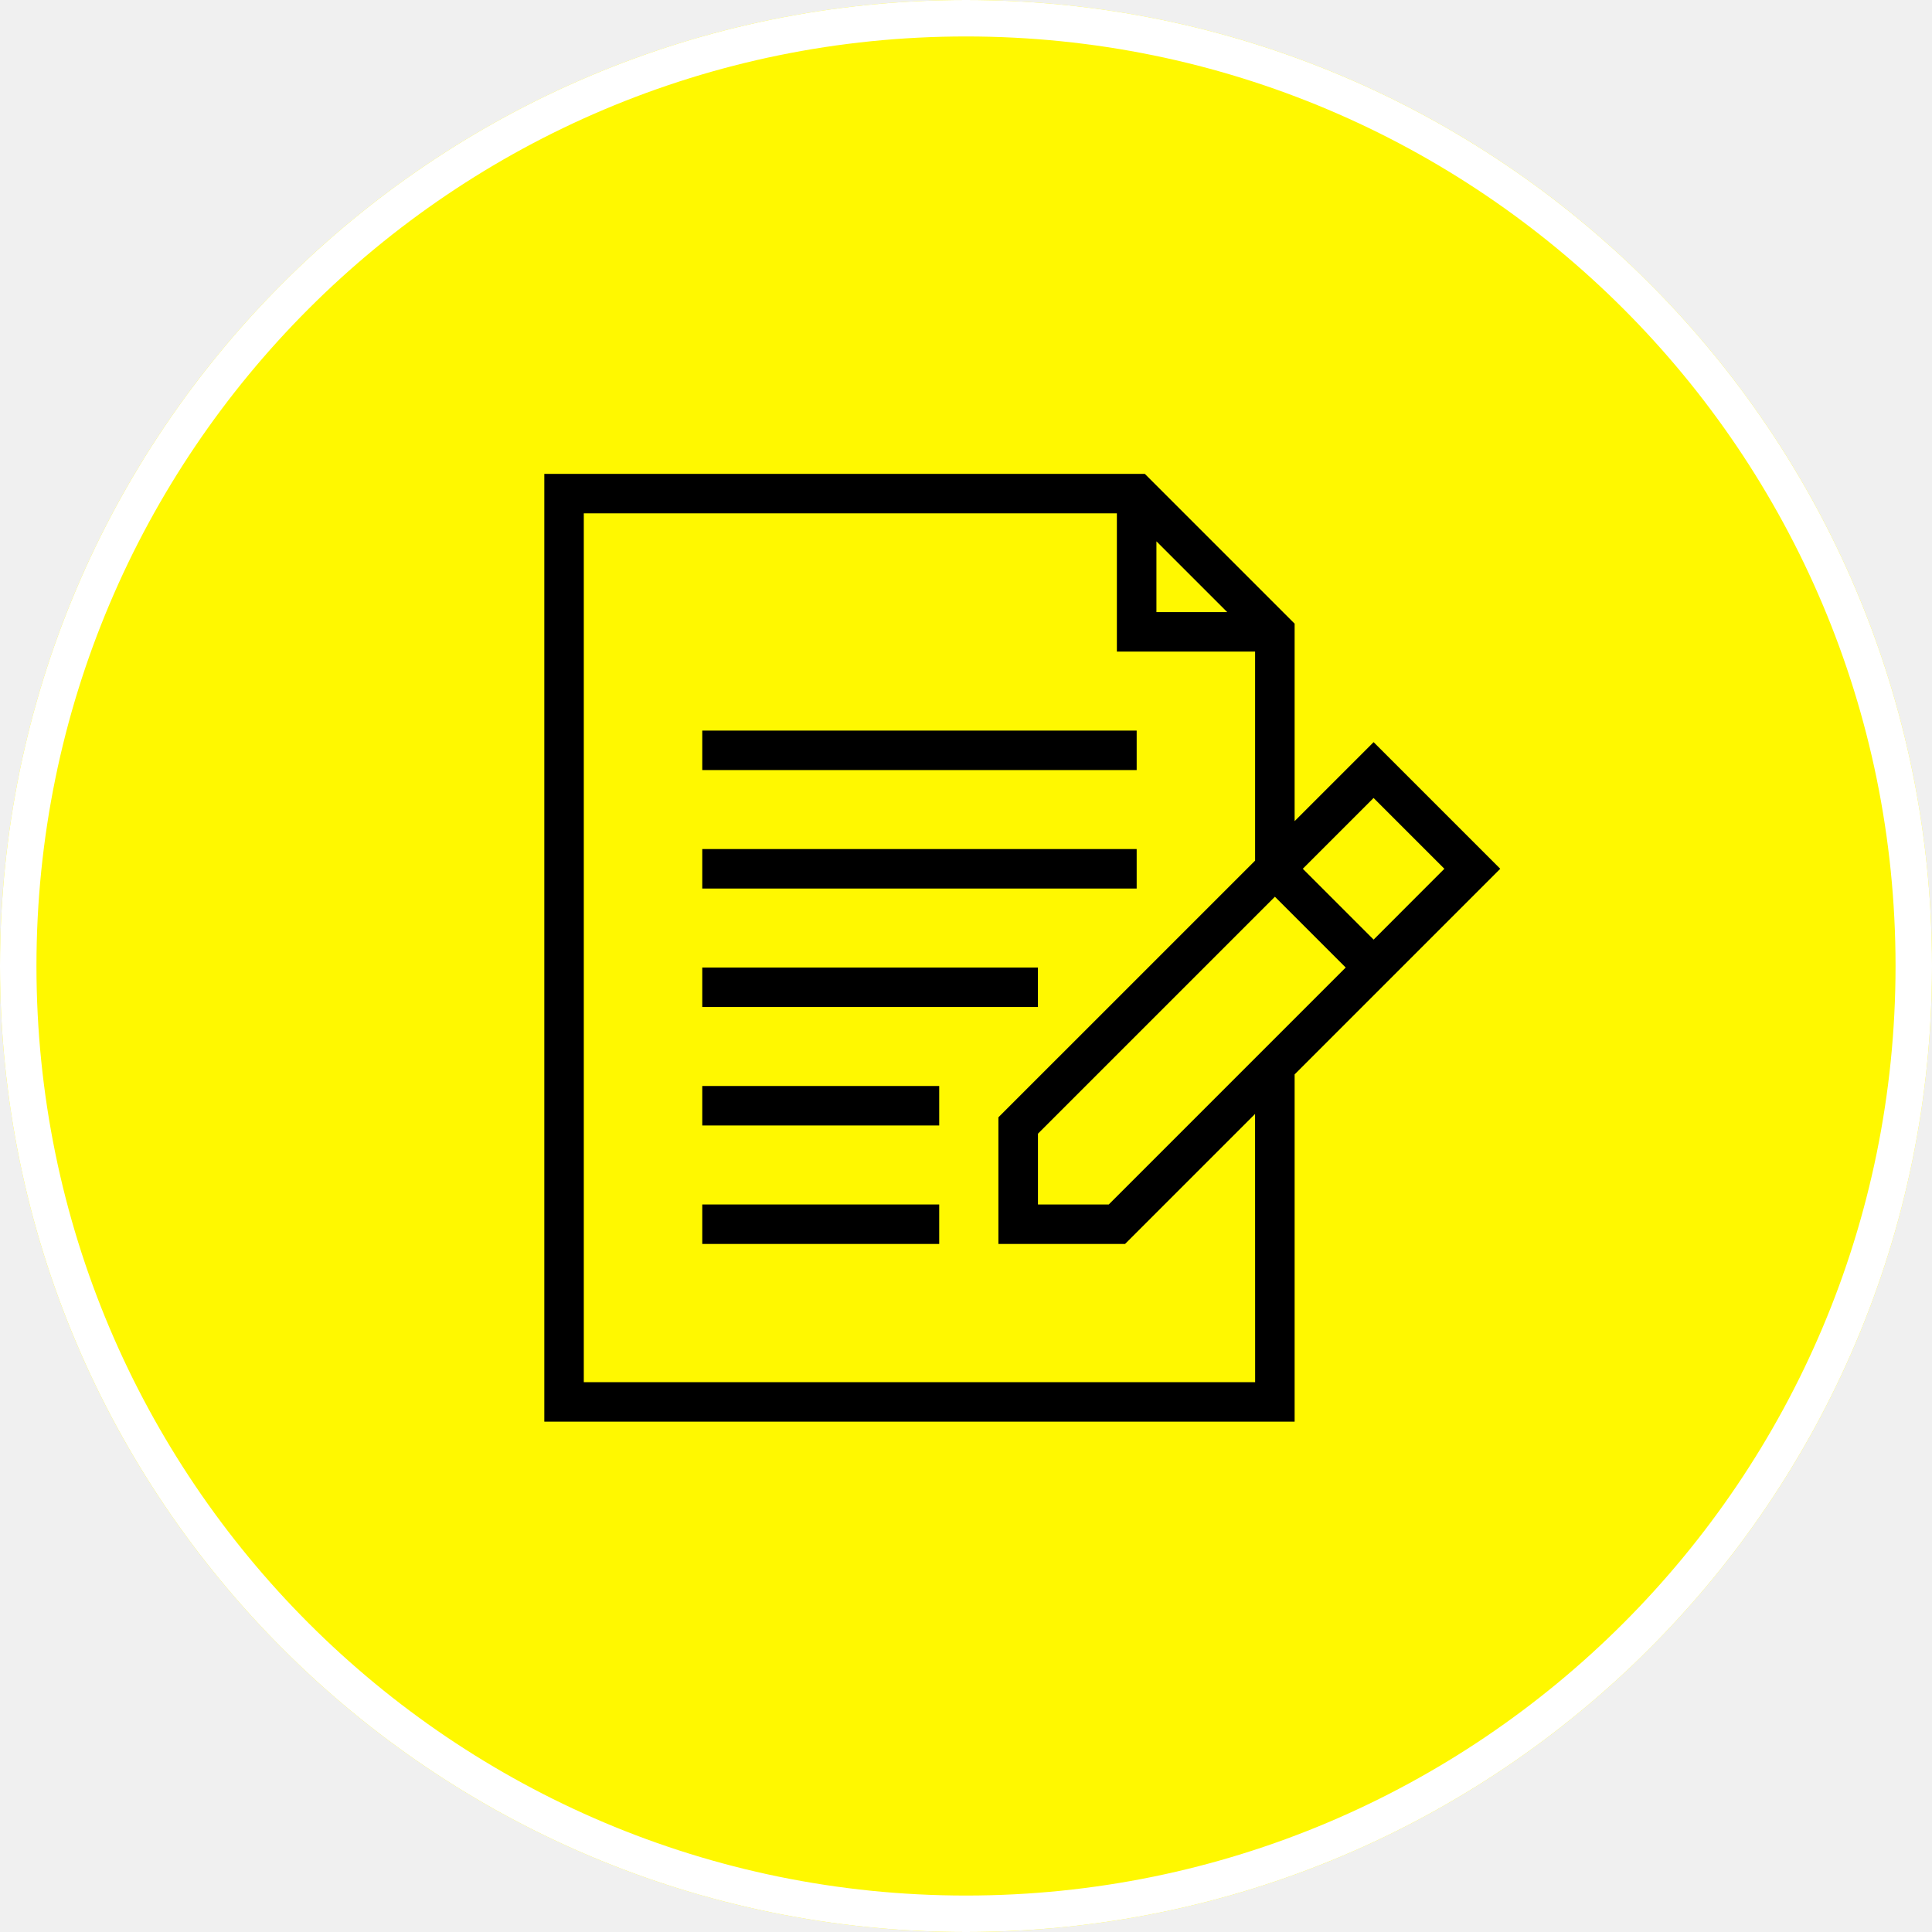
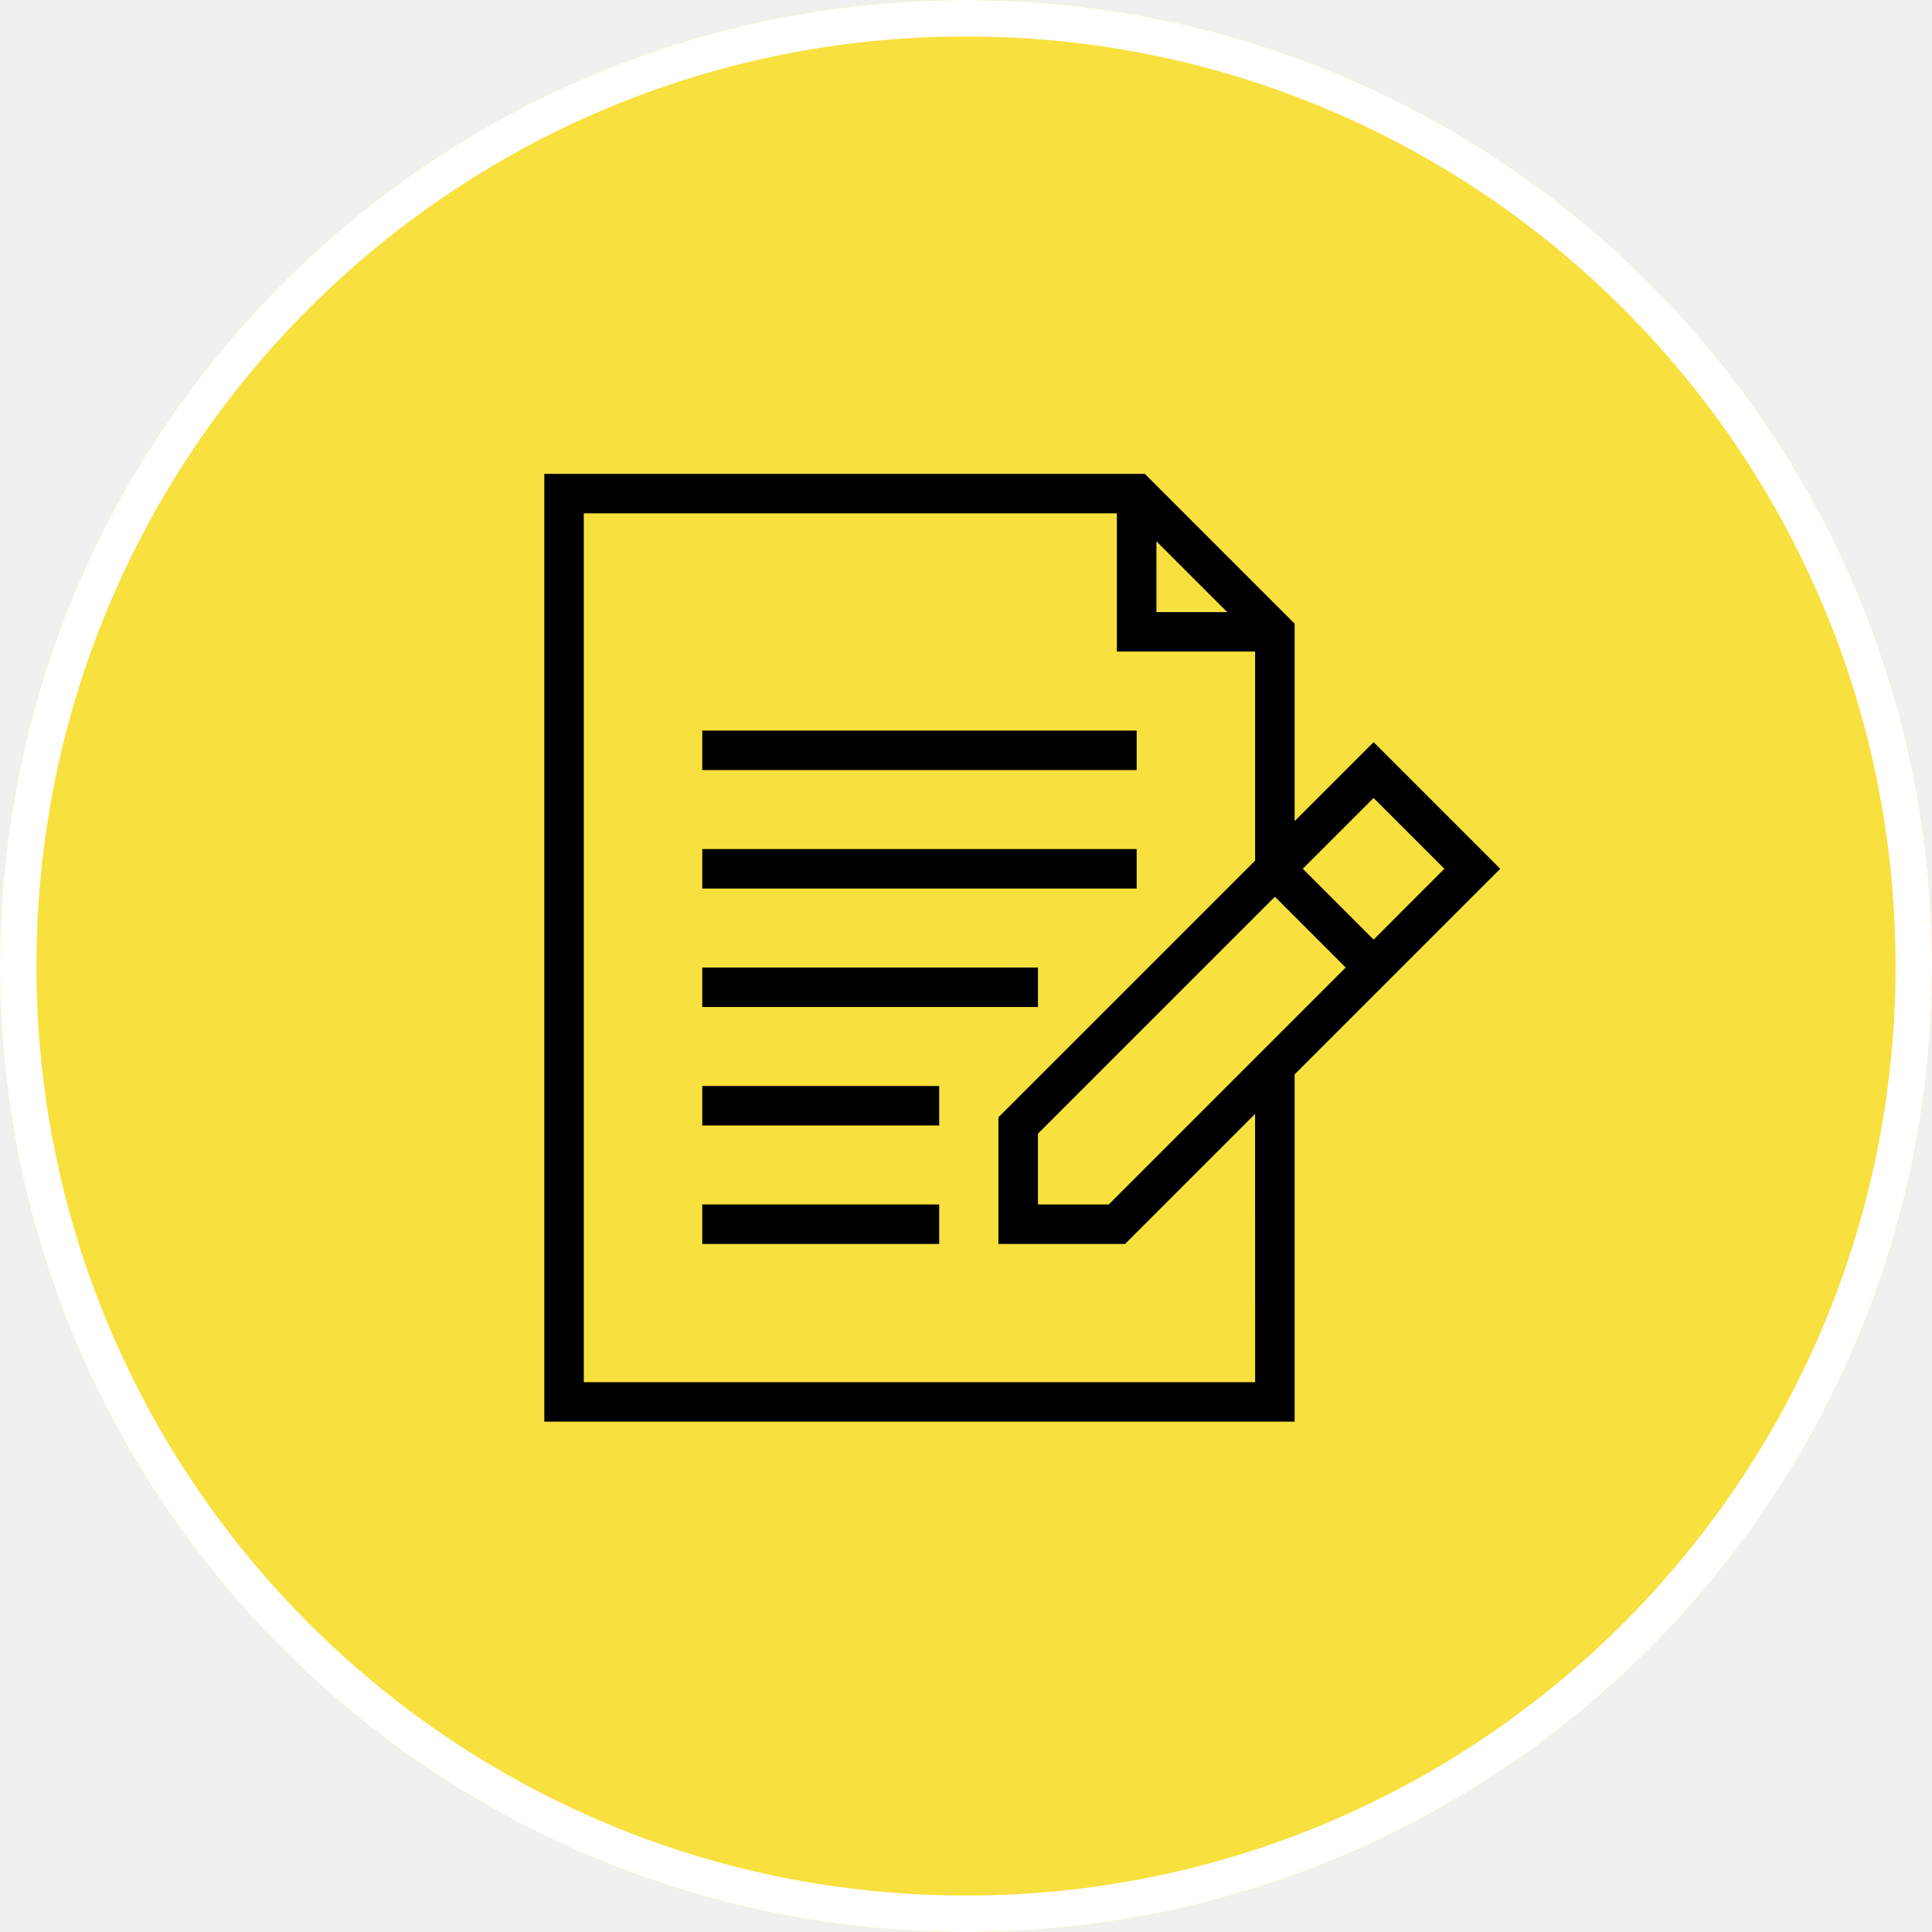
<svg xmlns="http://www.w3.org/2000/svg" width="53" height="53" viewBox="0 0 53 53">
  <g id="Group_1333" data-name="Group 1333" transform="translate(-176 -220)">
    <g id="Group_410" data-name="Group 410" transform="translate(-8 18)">
-       <g id="Ellipse_901" data-name="Ellipse 901" transform="translate(184 202)" fill="#fff800" stroke="#fff" stroke-width="1">
+       <g id="Ellipse_901" data-name="Ellipse 901" transform="translate(184 202)" fill="#F8E03E" stroke="#fff" stroke-width="1">
        <circle cx="26.5" cy="26.5" r="26.5" stroke="none" />
        <circle cx="26.5" cy="26.5" r="26" fill="none" />
      </g>
    </g>
    <g id="Layer_1_1_" transform="translate(190.139 232)">
      <rect id="Rectangle_957" data-name="Rectangle 957" width="11.917" height="1.083" transform="translate(5.126 8.042)" />
      <rect id="Rectangle_958" data-name="Rectangle 958" width="11.917" height="1.083" transform="translate(5.126 11.292)" />
      <rect id="Rectangle_959" data-name="Rectangle 959" width="9.208" height="1.083" transform="translate(5.126 14.542)" />
      <rect id="Rectangle_960" data-name="Rectangle 960" width="6.5" height="1.083" transform="translate(5.126 17.792)" />
      <rect id="Rectangle_961" data-name="Rectangle 961" width="6.5" height="1.083" transform="translate(5.126 21.042)" />
      <path id="Path_1070" data-name="Path 1070" d="M21.376,10.526V5.109L17.267,1H.793V27H21.376V17.474l5.641-5.641L23.543,8.359ZM20.835,12.6l1.942,1.942-6.5,6.5H14.335V19.1Zm-3.25-9.75,1.942,1.942H17.585V2.849Zm2.708,23.067H1.876V2.083H16.5V5.875h3.792v5.734l-7.042,7.042v3.474h3.474l3.567-3.567Zm3.25-12.141L21.6,11.833l1.942-1.942,1.942,1.942Z" />
    </g>
  </g>
</svg>
